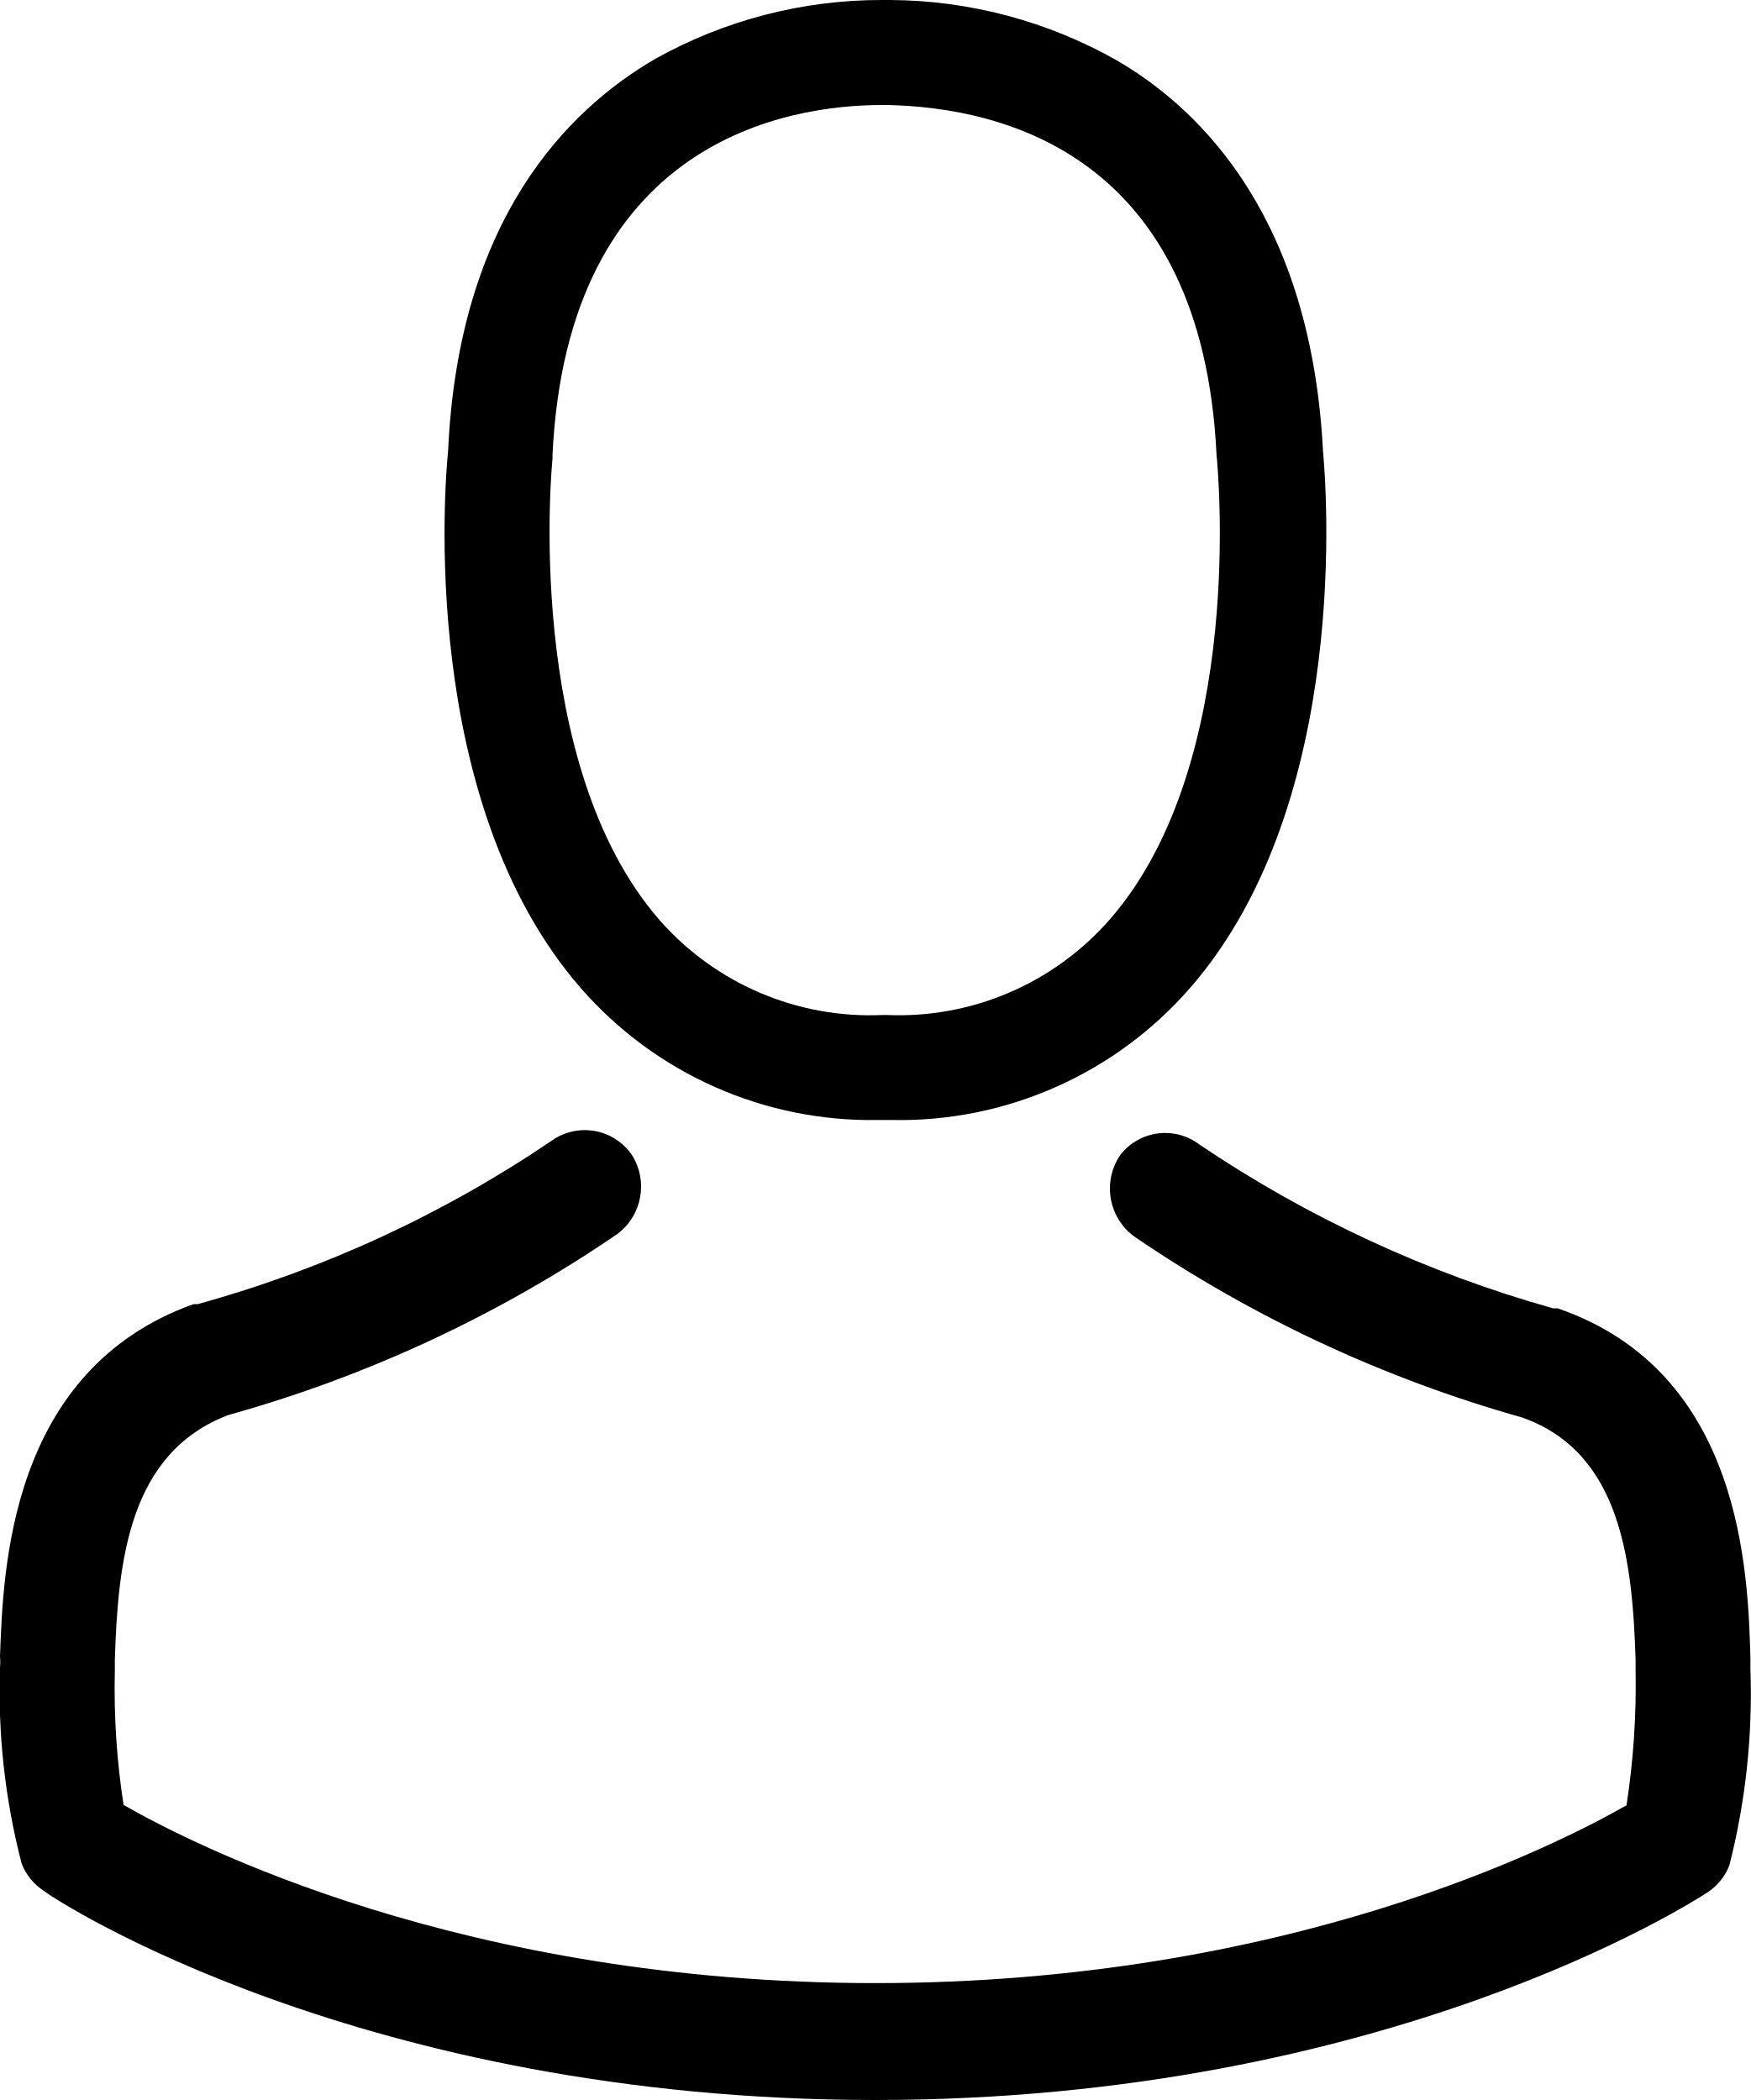
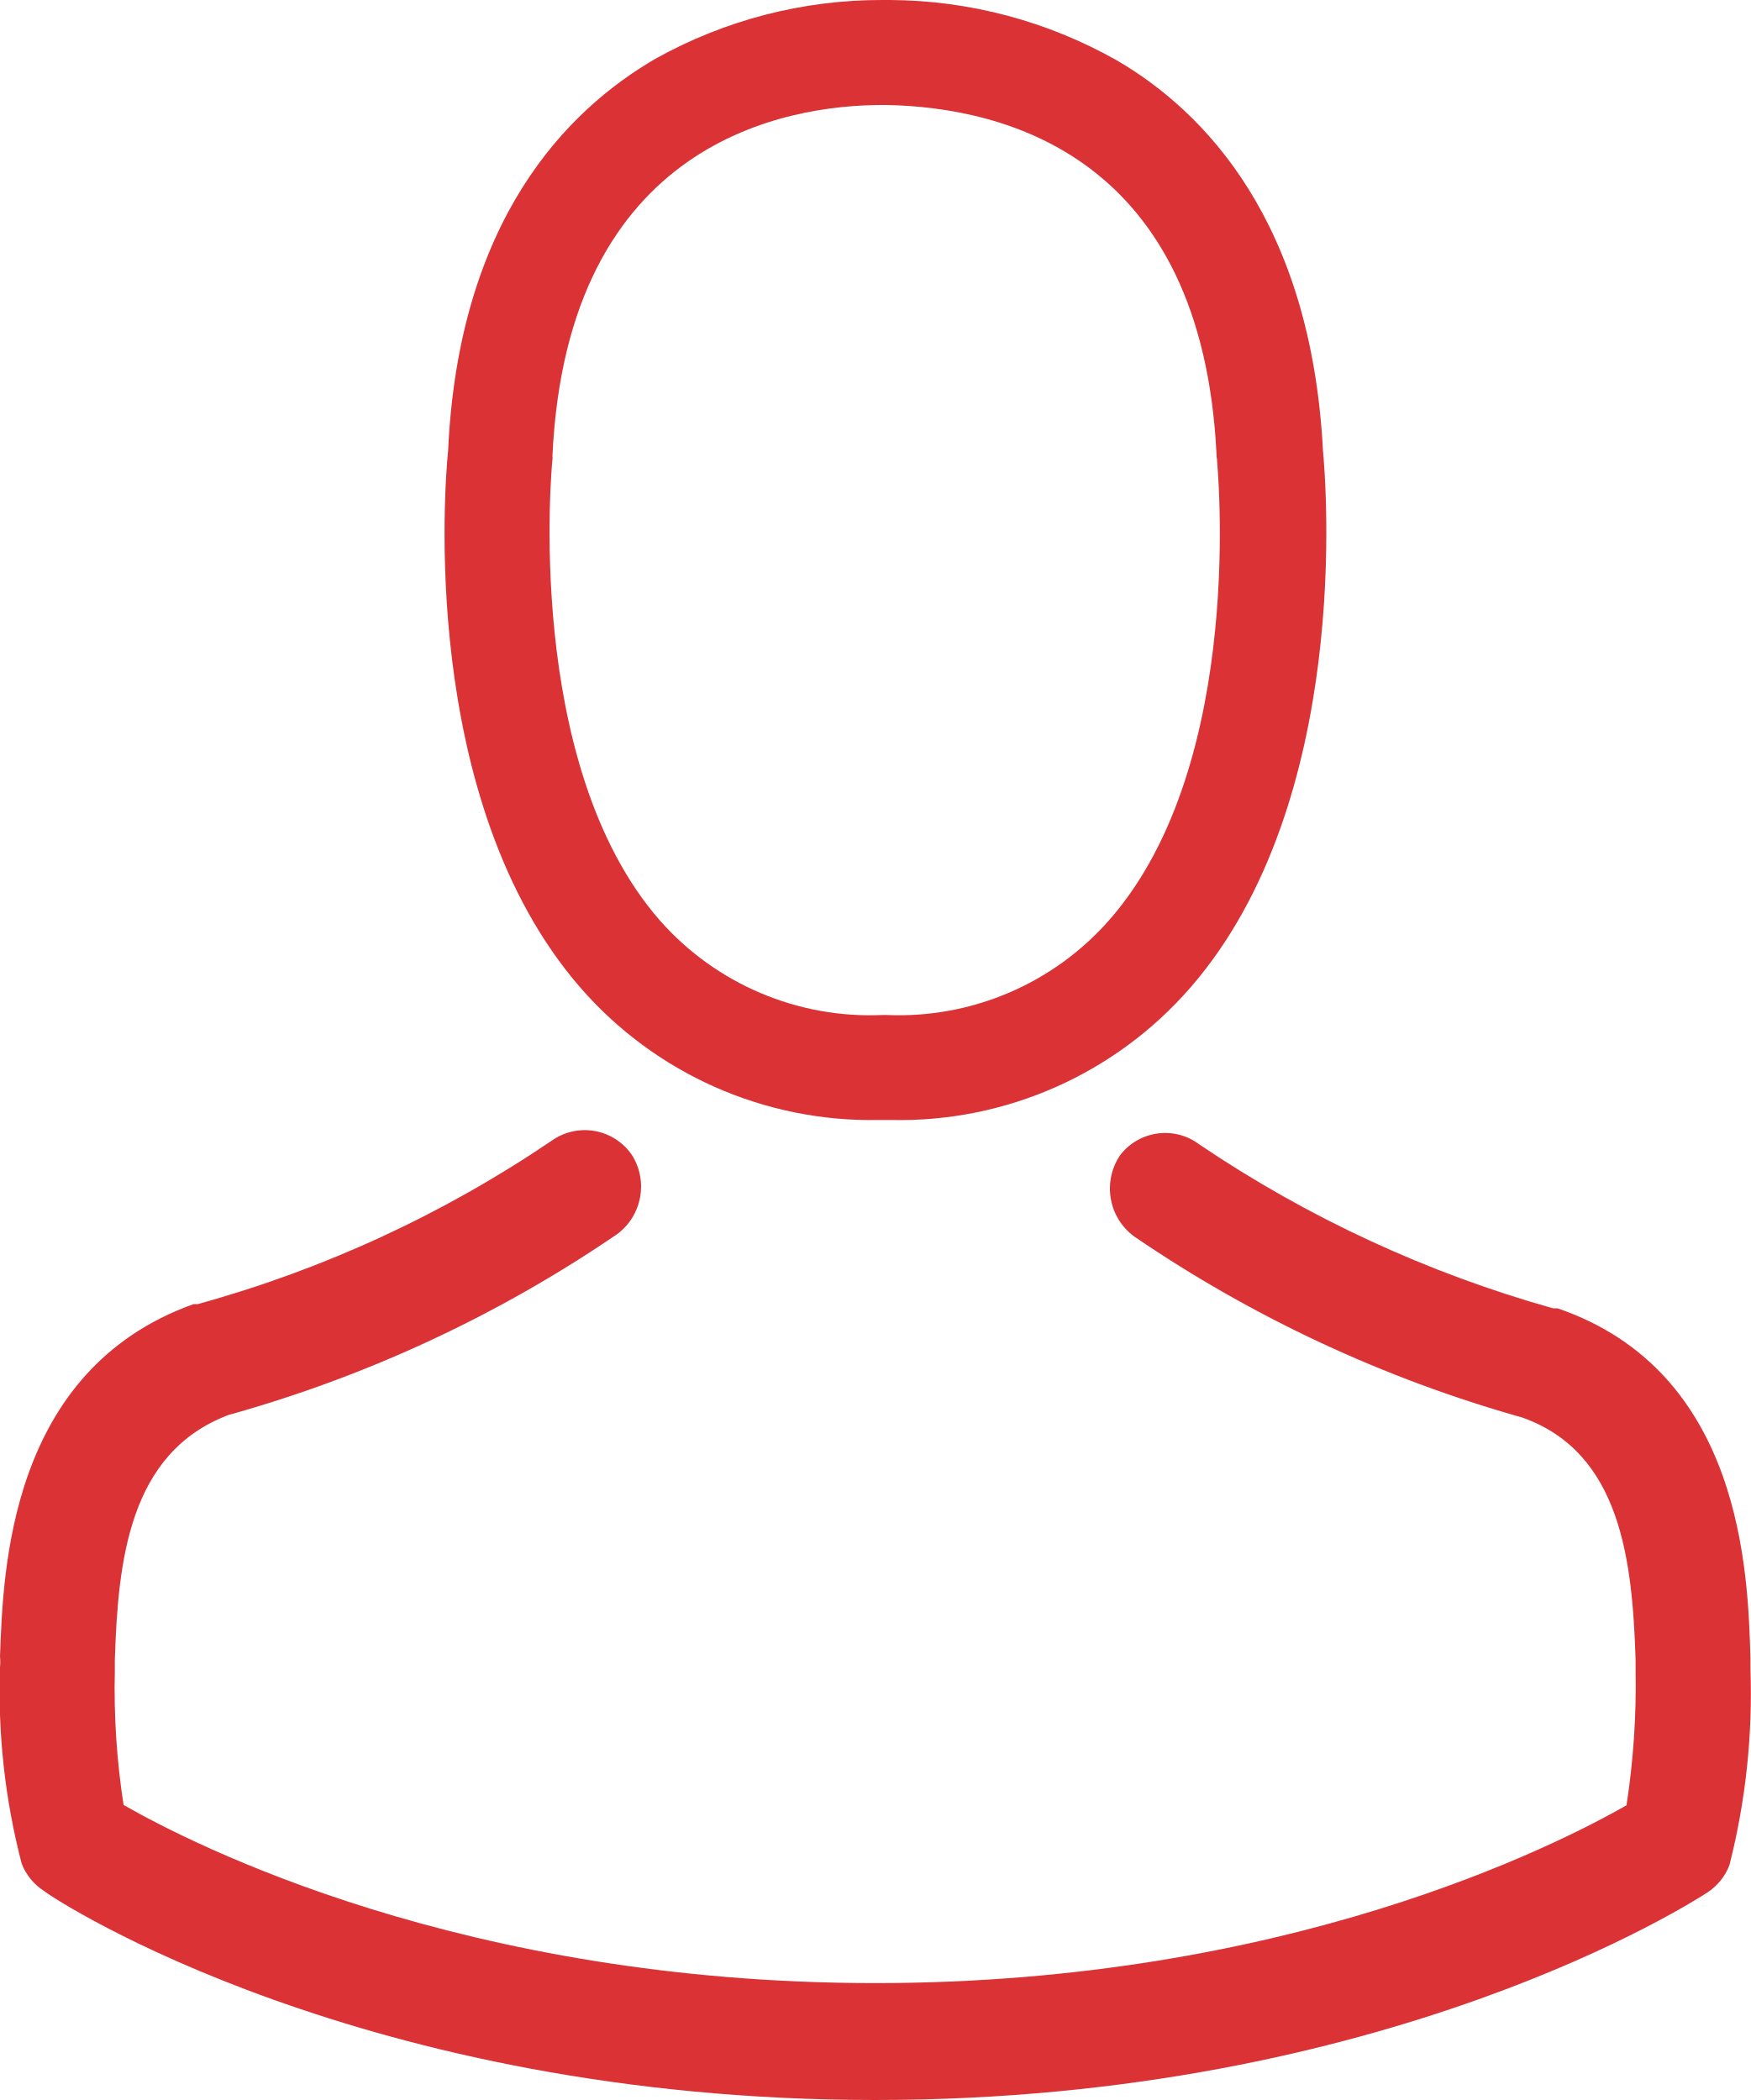
<svg xmlns="http://www.w3.org/2000/svg" viewBox="0 0 50.01 60">
  <g id="Layer_2" data-name="Layer 2">
-     <g id="Layer_1-2" data-name="Layer 1">
+     <g id="Layer_1-2" data-name="Layer 1" style="fill: #db3236">
      <path d="M31.91,1.73A13.29,13.29,0,0,0,25.42,0h-.21a13.24,13.24,0,0,0-6.49,1.68c-2.53,1.47-5.62,4.6-5.92,11.2-.09.87-.86,10,3.78,15.34A11,11,0,0,0,25.08,32h.38A11,11,0,0,0,34,28.22c4.64-5.33,3.87-14.47,3.79-15.34C37.45,6.33,34.41,3.19,31.91,1.73ZM34.76,13.1c0,.09.88,8.66-3.06,13.17A8,8,0,0,1,25.33,29h-.12a8,8,0,0,1-6.36-2.7c-3.92-4.48-3.08-13.09-3.07-13.17s0-.07,0-.1C16.2,4,22.5,3,25.2,3h.14c3.35.07,9,1.46,9.41,10A.28.28,0,0,0,34.76,13.1Z" />
      <path d="M50,47.69v0c0-.1,0-.2,0-.31-.07-2.45-.23-8.19-5.51-10l-.13,0a34.94,34.94,0,0,1-10.1-4.68A1.62,1.62,0,0,0,32,33a1.7,1.7,0,0,0,.4,2.33A37.83,37.83,0,0,0,43.48,40.5c2.83,1,3.15,4.11,3.24,6.94,0,.11,0,.21,0,.31a22.53,22.53,0,0,1-.26,3.83c-2,1.14-9.7,5.08-21.46,5.08S5.52,52.71,3.53,51.57a21.63,21.63,0,0,1-.25-3.83c0-.1,0-.2,0-.31.09-2.83.4-5.92,3.24-7a37.55,37.55,0,0,0,11.11-5.17A1.69,1.69,0,0,0,18.05,33a1.63,1.63,0,0,0-2.29-.41A34.2,34.2,0,0,1,5.65,37.26l-.12,0C.25,39.15.09,44.89,0,47.33a1.56,1.56,0,0,1,0,.31v0a19.58,19.58,0,0,0,.62,5.61,1.64,1.64,0,0,0,.64.78C1.62,54.32,10.38,60,25,60s23.4-5.69,23.77-5.93a1.62,1.62,0,0,0,.63-.78A19.91,19.91,0,0,0,50,47.69Z" />
    </g>
  </g>
</svg>
